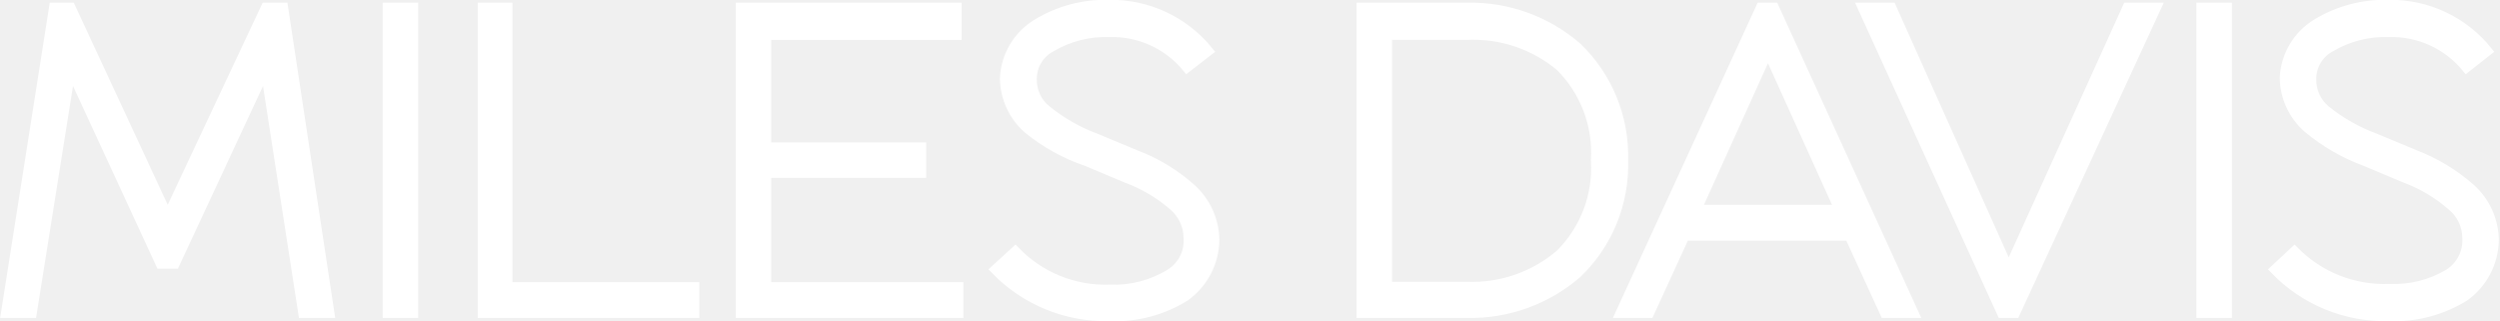
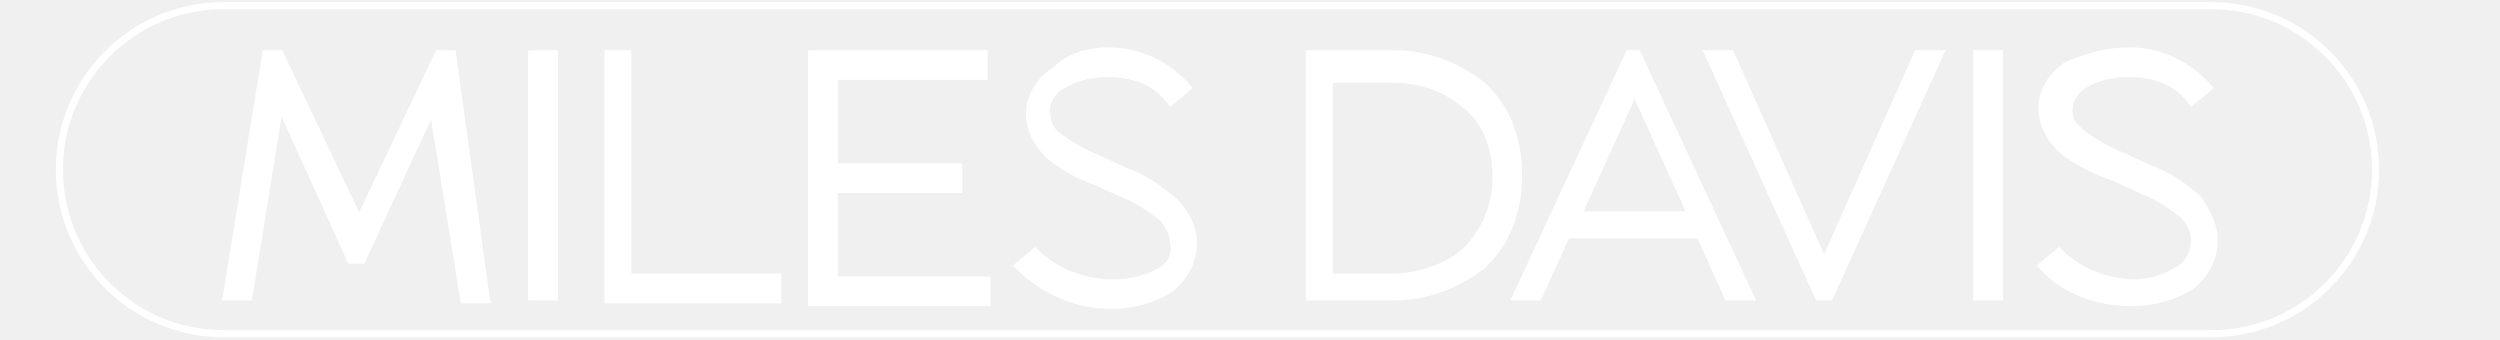
- <svg xmlns="http://www.w3.org/2000/svg" viewBox="0 0 70.49 9.03">
-   <defs>
-     <style>.cls-1{fill:#fff;stroke:#fff;stroke-miterlimit:10;stroke-width:0.25px;}</style>
-   </defs>
-   <g id="Layer_2" data-name="Layer 2">
-     <g id="Layer_1-2" data-name="Layer 1">
-       <path class="cls-1" d="M9.31,8.84H8.54L7.48,2,4.94,7.45H4.52L2,2,.91,8.84H.15L1.51.2H2L4.73,6.07,7.49.2H8Z" />
-       <path class="cls-1" d="M10.92,8.84V.2h.75V8.84Z" />
-       <path class="cls-1" d="M14.33.2V8.08H19.6v.76h-6V.2Z" />
-       <path class="cls-1" d="M27,.2V1H21.63V4.14H26v.75H21.63V8.08h5.42v.76H20.88V.2Z" />
-       <path class="cls-1" d="M31.29.12A3.55,3.55,0,0,1,34.1,1.44l-.62.48a2.72,2.72,0,0,0-2.19-1,3,3,0,0,0-1.62.41,1,1,0,0,0-.55.9,1.07,1.07,0,0,0,.41.87,4.91,4.91,0,0,0,1.39.79l1.13.47a5,5,0,0,1,1.55.94,2,2,0,0,1,.67,1.46,2,2,0,0,1-.84,1.61,3.74,3.74,0,0,1-2.12.56,4.35,4.35,0,0,1-3.25-1.33l.58-.53a3.52,3.52,0,0,0,2.67,1.08A3,3,0,0,0,33,7.71a1.08,1.08,0,0,0,.51-1,1.18,1.18,0,0,0-.42-.9,4.26,4.26,0,0,0-1.32-.78l-1.12-.47A5.36,5.36,0,0,1,29,3.65a1.93,1.93,0,0,1-.67-1.44A1.9,1.9,0,0,1,29.25.66,3.73,3.73,0,0,1,31.29.12Z" />
-       <path class="cls-1" d="M38.39.2h3a4.61,4.61,0,0,1,3.1,1.12,4.26,4.26,0,0,1,1.31,3.2,4.24,4.24,0,0,1-1.31,3.2,4.61,4.61,0,0,1-3.1,1.12h-3Zm.75,7.87h2.23A3.81,3.81,0,0,0,44,7.16,3.41,3.41,0,0,0,45,4.52,3.41,3.41,0,0,0,44,1.88,3.81,3.81,0,0,0,41.37,1H39.14Z" />
-       <path class="cls-1" d="M50.05.2,54,8.84h-.84l-1-2.18H47.53l-1,2.18h-.84L49.66.2ZM47.87,5.9h4l-2-4.42Z" />
-       <path class="cls-1" d="M53.36.2l3.3,7.36L60,.2h.84L56.85,8.84h-.39L52.52.2Z" />
-       <path class="cls-1" d="M62.08,8.84V.2h.75V8.84Z" />
-       <path class="cls-1" d="M67.38.12a3.52,3.52,0,0,1,2.8,1.32l-.61.48a2.72,2.72,0,0,0-2.19-1,3,3,0,0,0-1.62.41,1,1,0,0,0-.55.9,1.09,1.09,0,0,0,.4.87,5,5,0,0,0,1.4.79l1.13.47a5.21,5.21,0,0,1,1.55.94,2,2,0,0,1,.67,1.46,2,2,0,0,1-.84,1.61,3.77,3.77,0,0,1-2.12.56,4.35,4.35,0,0,1-3.25-1.33l.57-.53A3.56,3.56,0,0,0,67.4,8.13a3,3,0,0,0,1.67-.42,1.1,1.1,0,0,0,.51-1,1.16,1.16,0,0,0-.43-.9,4.2,4.2,0,0,0-1.31-.78l-1.12-.47a5.55,5.55,0,0,1-1.63-.94,1.92,1.92,0,0,1-.66-1.44A1.9,1.9,0,0,1,65.34.66,3.73,3.73,0,0,1,67.38.12Z" />
-     </g>
+ <svg xmlns="http://www.w3.org/2000/svg" version="1.1" id="Layer_1" x="0px" y="0px" viewBox="0 0 88.4 12" style="enable-background:new 0 0 88.4 12;" xml:space="preserve">
+   <style type="text/css">
+ 	.st0{fill:#FFFFFF;stroke:#FFFFFF;stroke-width:0.25;stroke-miterlimit:10;}
+ 	.st1{fill:none;stroke:#FFFFFF;stroke-width:0.25;stroke-miterlimit:10;}
+ </style>
+   <g>
+     <path class="st0" d="M17.2,10.6h-0.8l-1.1-6.8l-2.5,5.4h-0.4L9.9,3.7l-1.1,6.8H8l1.4-8.6h0.5l2.8,5.9l2.8-5.9h0.5L17.2,10.6z" />
+     <path class="st0" d="M18.8,10.6V1.9h0.8v8.6H18.8z" />
+     <path class="st0" d="M22.2,1.9v7.9h5.3v0.8h-6V1.9H22.2z" />
+     <path class="st0" d="M34.8,1.9v0.8h-5.3v3.2h4.4v0.8h-4.4v3.2h5.4v0.8h-6.2V1.9H34.8z" />
+     <path class="st0" d="M39.2,1.8c1.1,0,2.1,0.5,2.8,1.3l-0.6,0.5c-0.5-0.7-1.3-1-2.2-1c-0.6,0-1.1,0.1-1.6,0.4   C37.2,3.2,37,3.6,37,3.9c0,0.3,0.1,0.7,0.4,0.9c0.4,0.3,0.9,0.6,1.4,0.8l1.1,0.5c0.6,0.2,1.1,0.6,1.6,1c0.4,0.4,0.7,0.9,0.7,1.5   c0,0.6-0.3,1.2-0.8,1.6c-0.6,0.4-1.4,0.6-2.1,0.6c-1.2,0-2.4-0.5-3.3-1.4l0.6-0.5c0.7,0.7,1.7,1.1,2.7,1.1c0.6,0,1.2-0.1,1.7-0.4   c0.4-0.2,0.6-0.6,0.5-1c0-0.3-0.2-0.7-0.4-0.9c-0.4-0.3-0.8-0.6-1.3-0.8l-1.1-0.5c-0.6-0.2-1.1-0.5-1.6-0.9   c-0.4-0.4-0.7-0.9-0.7-1.5c0-0.6,0.4-1.2,0.9-1.5C37.8,2,38.5,1.8,39.2,1.8z" />
+     <path class="st0" d="M46.3,1.9h3c1.1,0,2.2,0.4,3.1,1.1c0.9,0.8,1.3,2,1.3,3.2c0,1.2-0.4,2.4-1.3,3.2c-0.9,0.7-2,1.1-3.1,1.1h-3   L46.3,1.9z M47,9.8h2.2c0.9,0,1.9-0.3,2.6-0.9c0.7-0.7,1.1-1.6,1.1-2.6c0-1-0.3-2-1.1-2.6c-0.7-0.6-1.6-0.9-2.6-0.9H47V9.8z" />
+     <path class="st0" d="M57.9,1.9l4,8.6h-0.8l-1-2.2h-4.7l-1,2.2h-0.8l4-8.6H57.9z M55.8,7.6h4l-2-4.4L55.8,7.6z" />
+     <path class="st0" d="M61.2,1.9l3.3,7.4l3.3-7.4h0.8l-3.9,8.6h-0.4l-3.9-8.6H61.2z" />
+     <path class="st0" d="M69.9,10.6V1.9h0.8v8.6H69.9z" />
+     <path class="st0" d="M75.3,1.8c1.1,0,2.1,0.5,2.8,1.3l-0.6,0.5c-0.5-0.7-1.3-1-2.2-1c-0.6,0-1.1,0.1-1.6,0.4   c-0.5,0.3-0.7,0.9-0.4,1.4c0.1,0.1,0.2,0.2,0.3,0.3c0.4,0.3,0.9,0.6,1.4,0.8l1.1,0.5c0.6,0.2,1.1,0.6,1.6,1C78,7.4,78.3,8,78.3,8.5   c0,0.6-0.3,1.2-0.8,1.6c-0.6,0.4-1.4,0.6-2.1,0.6c-1.2,0-2.4-0.4-3.2-1.3l0.6-0.5c0.7,0.7,1.7,1.1,2.7,1.1c0.6,0,1.1-0.2,1.6-0.5   c0.3-0.2,0.5-0.6,0.5-1c0-0.4-0.2-0.7-0.4-0.9c-0.4-0.3-0.8-0.6-1.3-0.8l-1.1-0.5C74,6,73.4,5.7,72.9,5.3c-0.4-0.4-0.7-0.9-0.7-1.5   c0-0.6,0.4-1.2,0.9-1.5C73.8,2,74.5,1.8,75.3,1.8z" />
  </g>
+   <path class="st1" d="M78.2,11.8H7.9c-3.2,0-5.8-2.6-5.8-5.8v0c0-3.2,2.6-5.8,5.8-5.8h70.3C81.4,0.2,84,2.8,84,6v0  C84,9.2,81.4,11.8,78.2,11.8z" />
</svg>
